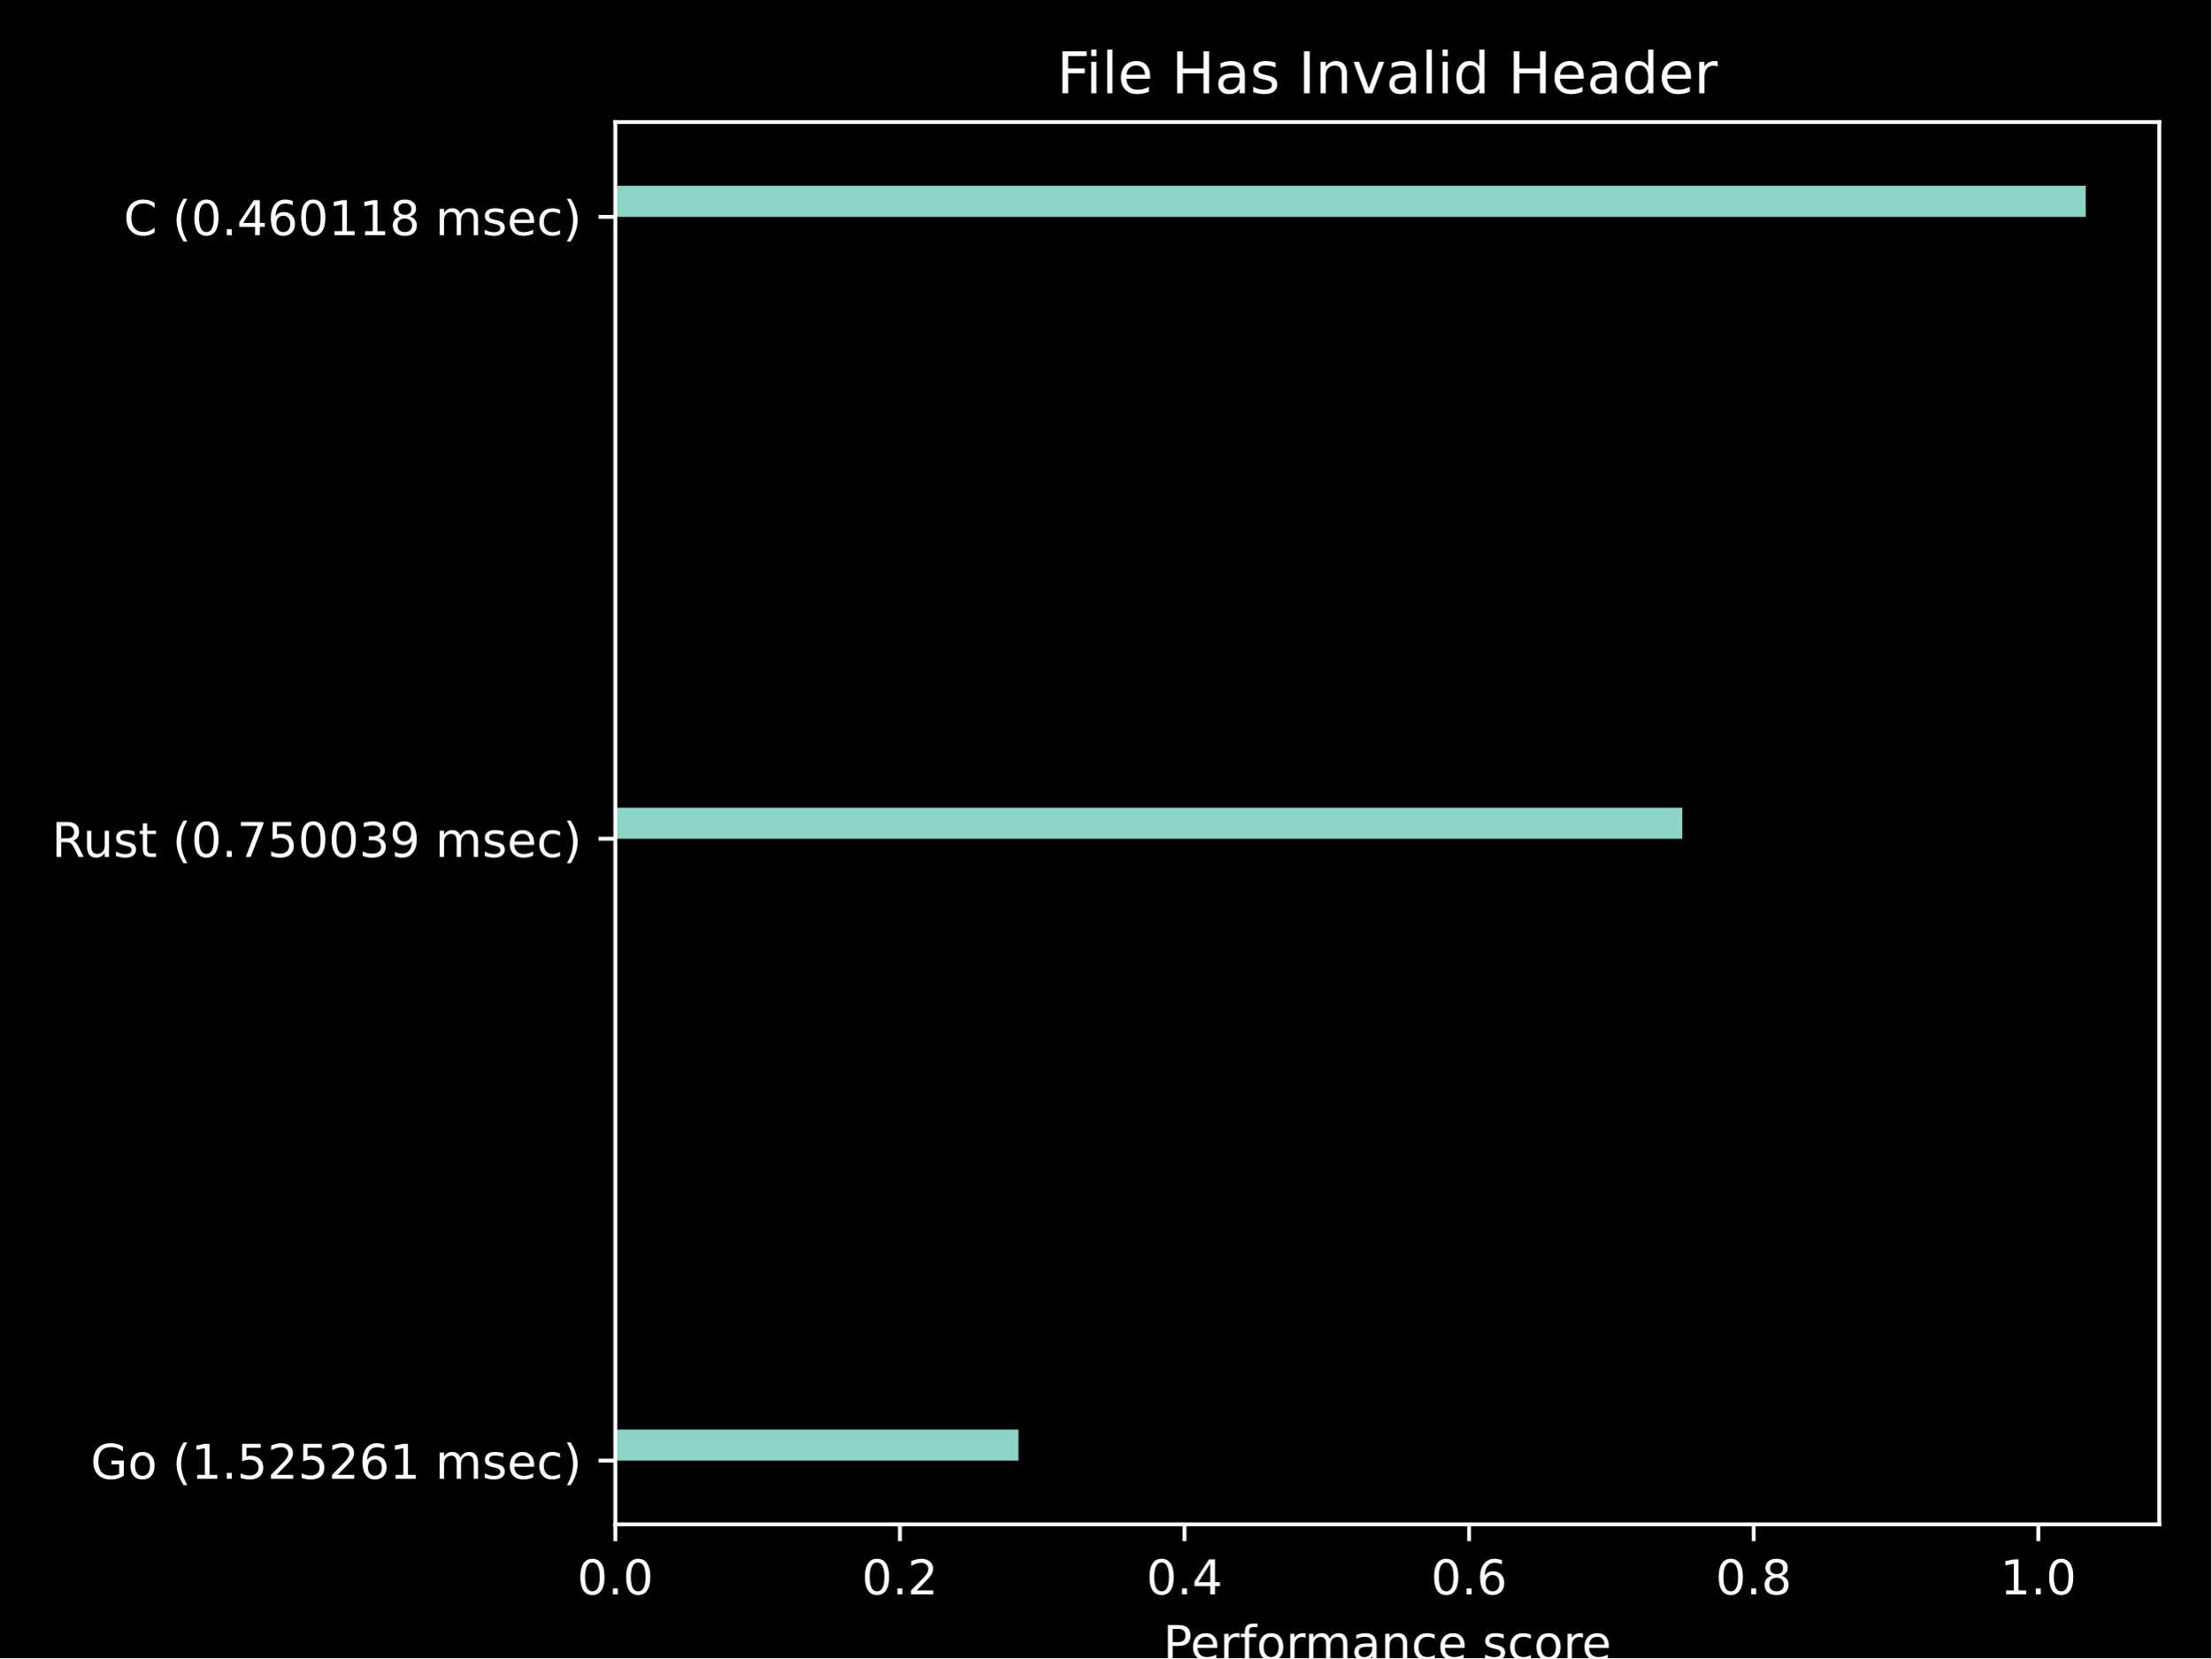
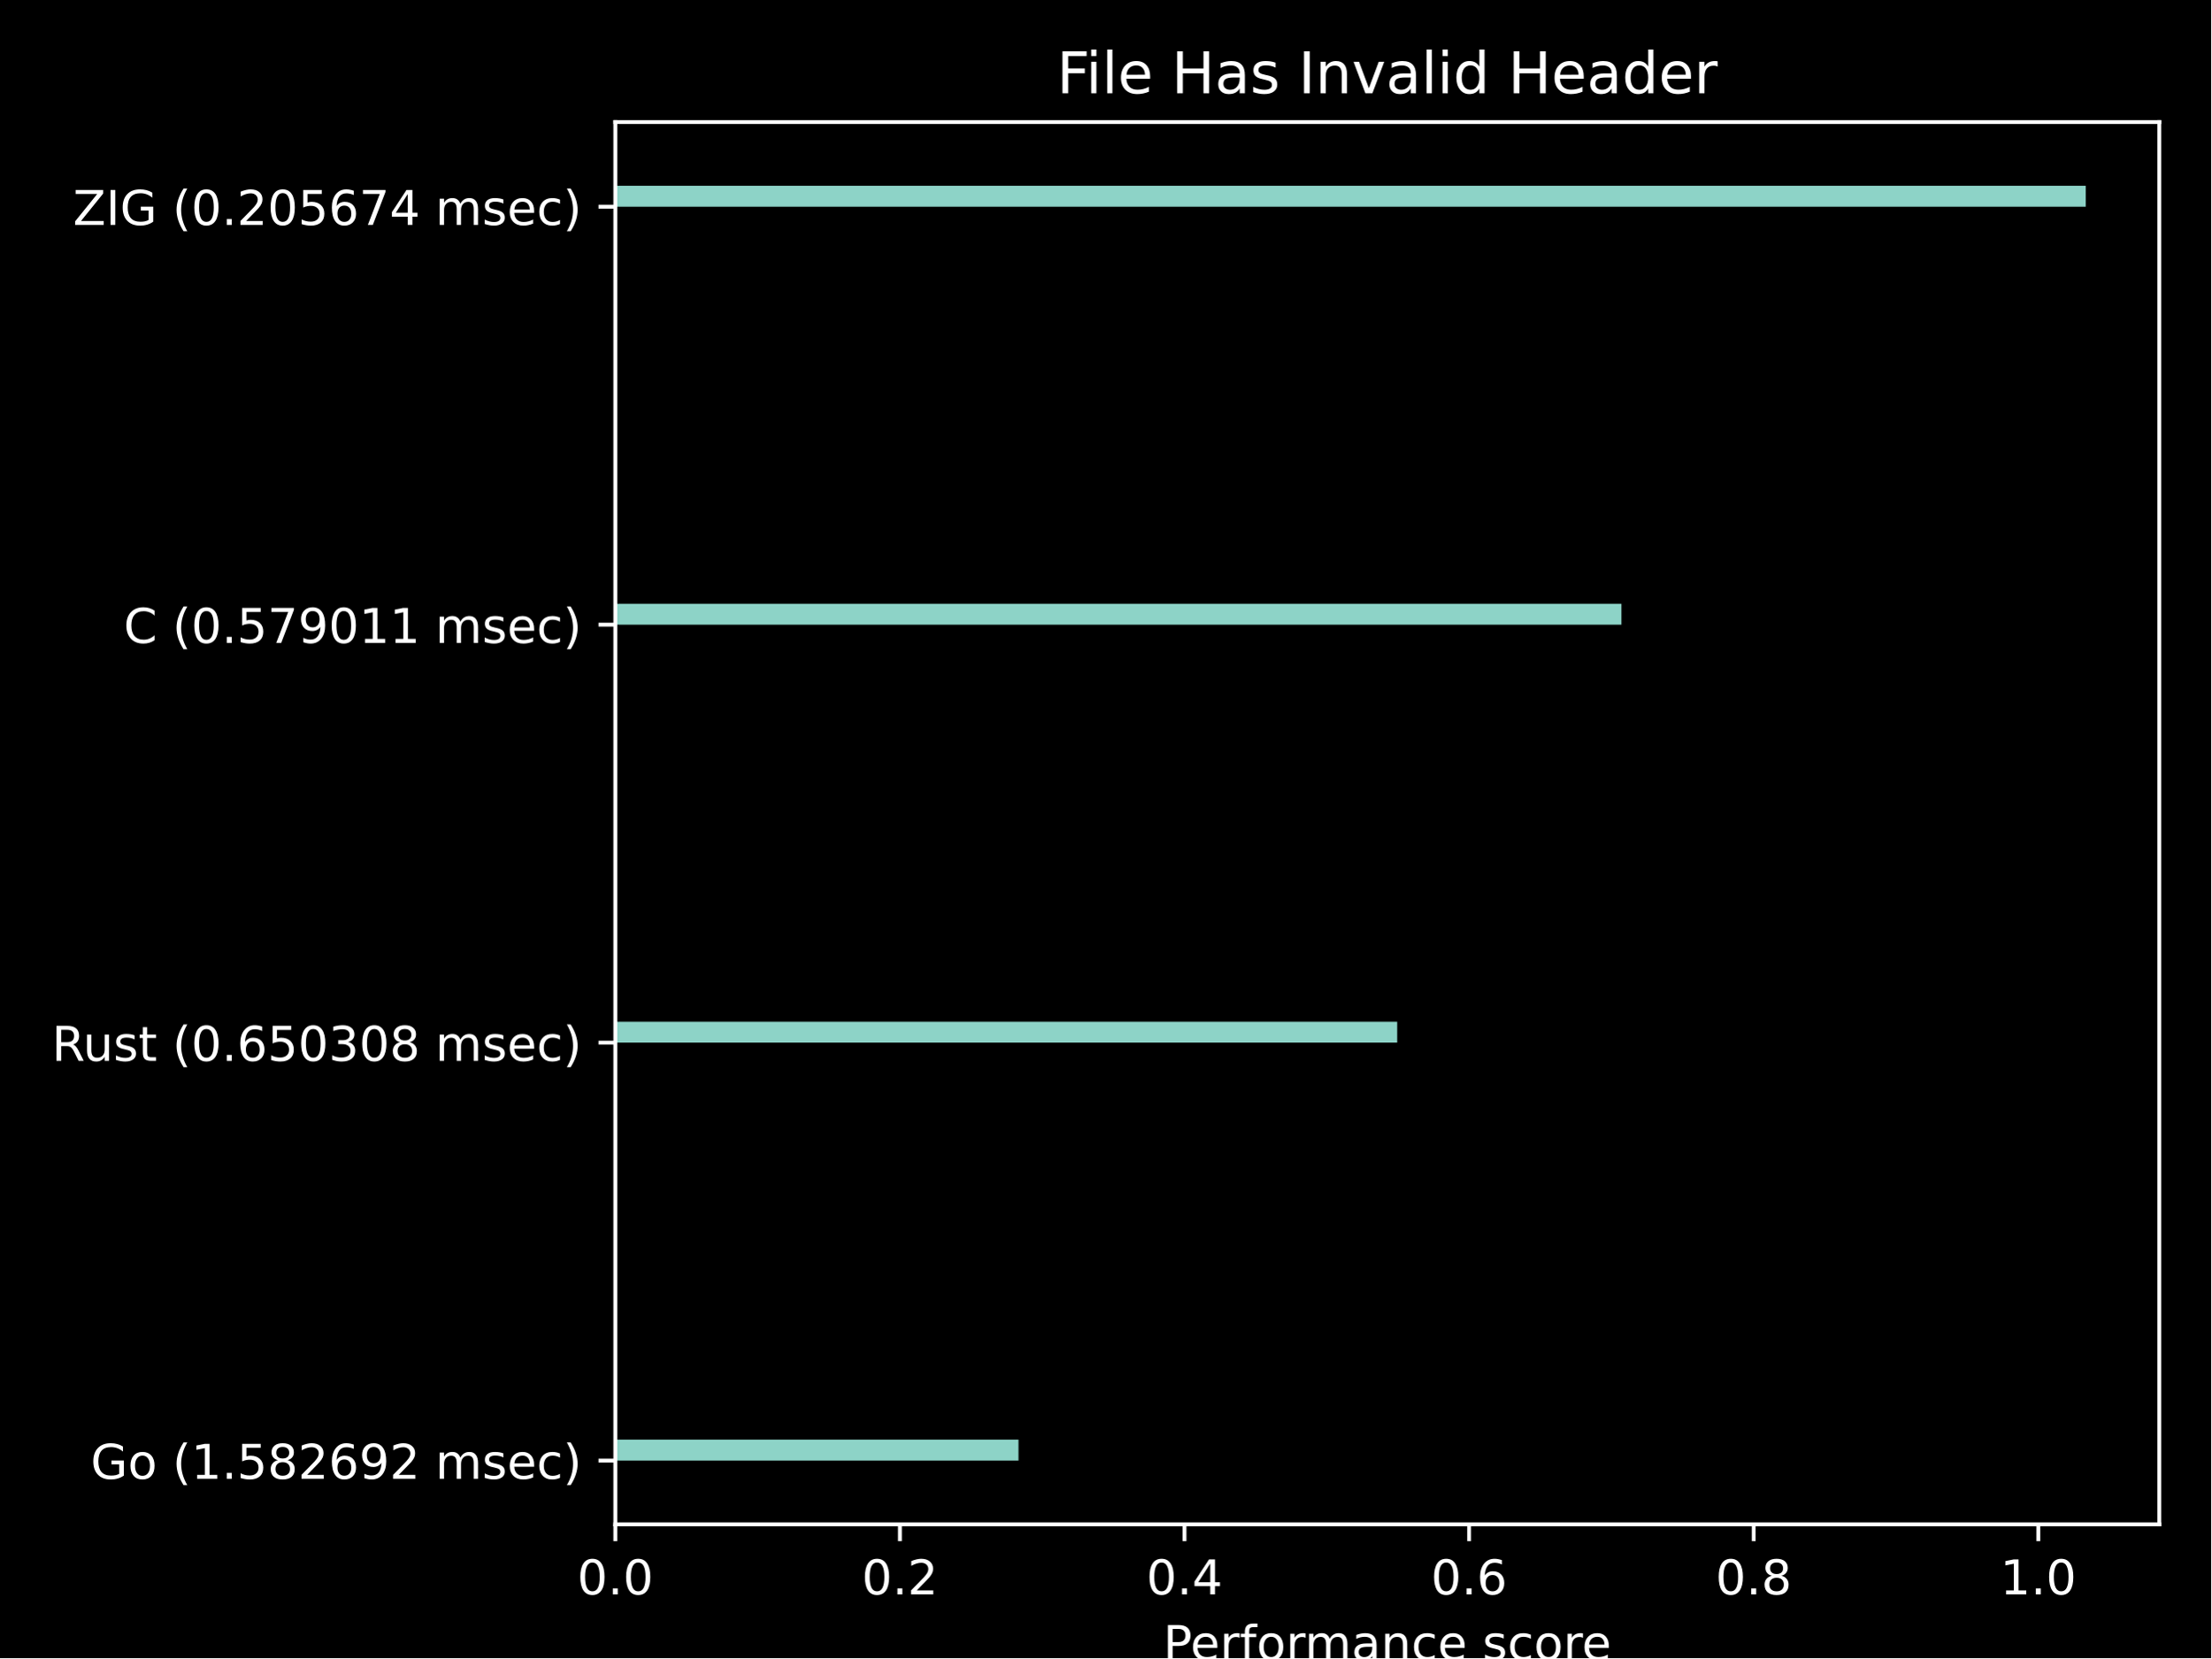
<svg xmlns="http://www.w3.org/2000/svg" xmlns:xlink="http://www.w3.org/1999/xlink" width="460.8pt" height="345.6pt" viewBox="0 0 460.8 345.6" version="1.1">
  <defs>
    <style type="text/css">*{stroke-linejoin: round; stroke-linecap: butt}</style>
  </defs>
  <g id="figure_1">
    <g id="patch_1">
      <path d="M 0 345.6  L 460.8 345.6  L 460.8 0  L 0 0  z " />
    </g>
    <g id="axes_1">
      <g id="patch_2">
        <path d="M 128.23 317.72  L 450 317.72  L 450 25.44  L 128.23 25.44  z " />
      </g>
      <g id="patch_3">
-         <path d="M 128.23 38.725  L 434.678 38.725  L 434.678 45.206  L 128.23 45.206  z " clip-path="url(#p8c559518d8)" style="fill: #8dd3c7" />
+         <path d="M 128.23 38.725  L 434.678 38.725  L 434.678 43.081  L 128.23 43.081  z " clip-path="url(#p0d541df7f3)" style="fill: #8dd3c7" />
      </g>
      <g id="patch_4">
-         <path d="M 128.23 168.34  L 350.59 168.34  L 350.59 174.82  L 128.23 174.82  z " clip-path="url(#p8c559518d8)" style="fill: #8dd3c7" />
+         <path d="M 128.23 125.843  L 337.913 125.843  L 337.913 130.199  L 128.23 130.199  z " clip-path="url(#p0d541df7f3)" style="fill: #8dd3c7" />
      </g>
      <g id="patch_5">
-         <path d="M 128.23 297.954  L 212.256 297.954  L 212.256 304.435  L 128.23 304.435  z " clip-path="url(#p8c559518d8)" style="fill: #8dd3c7" />
+         <path d="M 128.23 212.961  L 291.176 212.961  L 291.176 217.317  L 128.23 217.317  z " clip-path="url(#p0d541df7f3)" style="fill: #8dd3c7" />
+       </g>
+       <g id="patch_6">
+         <path d="M 128.23 300.079  L 212.256 300.079  L 212.256 304.435  L 128.23 304.435  z " clip-path="url(#p0d541df7f3)" style="fill: #8dd3c7" />
      </g>
      <g id="matplotlib.axis_1">
        <g id="xtick_1">
          <g id="line2d_1">
            <defs>
-               <path id="m45a788b7d4" d="M 0 0  L 0 3.5  " style="stroke: #ffffff; stroke-width: 0.8" />
+               <path id="m0ab9211d7a" d="M 0 0  L 0 3.5  " style="stroke: #ffffff; stroke-width: 0.8" />
            </defs>
            <g>
-               <use xlink:href="#m45a788b7d4" x="128.23" y="317.72" style="fill: #ffffff; stroke: #ffffff; stroke-width: 0.8" />
+               <use xlink:href="#m0ab9211d7a" x="128.23" y="317.72" style="fill: #ffffff; stroke: #ffffff; stroke-width: 0.8" />
            </g>
          </g>
          <g id="text_1">
            <g style="fill: #ffffff" transform="translate(120.2784 332.3184) scale(0.1 -0.1)">
              <defs>
                <path id="DejaVuSans-30" d="M 2034 4250  Q 1547 4250 1301 3770  Q 1056 3291 1056 2328  Q 1056 1369 1301 889  Q 1547 409 2034 409  Q 2525 409 2770 889  Q 3016 1369 3016 2328  Q 3016 3291 2770 3770  Q 2525 4250 2034 4250  z M 2034 4750  Q 2819 4750 3233 4129  Q 3647 3509 3647 2328  Q 3647 1150 3233 529  Q 2819 -91 2034 -91  Q 1250 -91 836 529  Q 422 1150 422 2328  Q 422 3509 836 4129  Q 1250 4750 2034 4750  z " transform="scale(0.015625)" />
                <path id="DejaVuSans-2e" d="M 684 794  L 1344 794  L 1344 0  L 684 0  L 684 794  z " transform="scale(0.015625)" />
              </defs>
              <use xlink:href="#DejaVuSans-30" />
              <use xlink:href="#DejaVuSans-2e" x="63.623" />
              <use xlink:href="#DejaVuSans-30" x="95.41" />
            </g>
          </g>
        </g>
        <g id="xtick_2">
          <g id="line2d_2">
            <g>
-               <use xlink:href="#m45a788b7d4" x="187.542" y="317.72" style="fill: #ffffff; stroke: #ffffff; stroke-width: 0.8" />
+               <use xlink:href="#m0ab9211d7a" x="187.542" y="317.72" style="fill: #ffffff; stroke: #ffffff; stroke-width: 0.8" />
            </g>
          </g>
          <g id="text_2">
            <g style="fill: #ffffff" transform="translate(179.5909 332.3184) scale(0.1 -0.1)">
              <defs>
                <path id="DejaVuSans-32" d="M 1228 531  L 3431 531  L 3431 0  L 469 0  L 469 531  Q 828 903 1448 1529  Q 2069 2156 2228 2338  Q 2531 2678 2651 2914  Q 2772 3150 2772 3378  Q 2772 3750 2511 3984  Q 2250 4219 1831 4219  Q 1534 4219 1204 4116  Q 875 4013 500 3803  L 500 4441  Q 881 4594 1212 4672  Q 1544 4750 1819 4750  Q 2544 4750 2975 4387  Q 3406 4025 3406 3419  Q 3406 3131 3298 2873  Q 3191 2616 2906 2266  Q 2828 2175 2409 1742  Q 1991 1309 1228 531  z " transform="scale(0.015625)" />
              </defs>
              <use xlink:href="#DejaVuSans-30" />
              <use xlink:href="#DejaVuSans-2e" x="63.623" />
              <use xlink:href="#DejaVuSans-32" x="95.41" />
            </g>
          </g>
        </g>
        <g id="xtick_3">
          <g id="line2d_3">
            <g>
-               <use xlink:href="#m45a788b7d4" x="246.855" y="317.72" style="fill: #ffffff; stroke: #ffffff; stroke-width: 0.8" />
+               <use xlink:href="#m0ab9211d7a" x="246.855" y="317.72" style="fill: #ffffff; stroke: #ffffff; stroke-width: 0.8" />
            </g>
          </g>
          <g id="text_3">
            <g style="fill: #ffffff" transform="translate(238.9033 332.3184) scale(0.1 -0.1)">
              <defs>
                <path id="DejaVuSans-34" d="M 2419 4116  L 825 1625  L 2419 1625  L 2419 4116  z M 2253 4666  L 3047 4666  L 3047 1625  L 3713 1625  L 3713 1100  L 3047 1100  L 3047 0  L 2419 0  L 2419 1100  L 313 1100  L 313 1709  L 2253 4666  z " transform="scale(0.015625)" />
              </defs>
              <use xlink:href="#DejaVuSans-30" />
              <use xlink:href="#DejaVuSans-2e" x="63.623" />
              <use xlink:href="#DejaVuSans-34" x="95.41" />
            </g>
          </g>
        </g>
        <g id="xtick_4">
          <g id="line2d_4">
            <g>
-               <use xlink:href="#m45a788b7d4" x="306.167" y="317.72" style="fill: #ffffff; stroke: #ffffff; stroke-width: 0.8" />
+               <use xlink:href="#m0ab9211d7a" x="306.167" y="317.72" style="fill: #ffffff; stroke: #ffffff; stroke-width: 0.8" />
            </g>
          </g>
          <g id="text_4">
            <g style="fill: #ffffff" transform="translate(298.2158 332.3184) scale(0.1 -0.1)">
              <defs>
                <path id="DejaVuSans-36" d="M 2113 2584  Q 1688 2584 1439 2293  Q 1191 2003 1191 1497  Q 1191 994 1439 701  Q 1688 409 2113 409  Q 2538 409 2786 701  Q 3034 994 3034 1497  Q 3034 2003 2786 2293  Q 2538 2584 2113 2584  z M 3366 4563  L 3366 3988  Q 3128 4100 2886 4159  Q 2644 4219 2406 4219  Q 1781 4219 1451 3797  Q 1122 3375 1075 2522  Q 1259 2794 1537 2939  Q 1816 3084 2150 3084  Q 2853 3084 3261 2657  Q 3669 2231 3669 1497  Q 3669 778 3244 343  Q 2819 -91 2113 -91  Q 1303 -91 875 529  Q 447 1150 447 2328  Q 447 3434 972 4092  Q 1497 4750 2381 4750  Q 2619 4750 2861 4703  Q 3103 4656 3366 4563  z " transform="scale(0.015625)" />
              </defs>
              <use xlink:href="#DejaVuSans-30" />
              <use xlink:href="#DejaVuSans-2e" x="63.623" />
              <use xlink:href="#DejaVuSans-36" x="95.41" />
            </g>
          </g>
        </g>
        <g id="xtick_5">
          <g id="line2d_5">
            <g>
-               <use xlink:href="#m45a788b7d4" x="365.48" y="317.72" style="fill: #ffffff; stroke: #ffffff; stroke-width: 0.8" />
+               <use xlink:href="#m0ab9211d7a" x="365.48" y="317.72" style="fill: #ffffff; stroke: #ffffff; stroke-width: 0.8" />
            </g>
          </g>
          <g id="text_5">
            <g style="fill: #ffffff" transform="translate(357.5282 332.3184) scale(0.1 -0.1)">
              <defs>
                <path id="DejaVuSans-38" d="M 2034 2216  Q 1584 2216 1326 1975  Q 1069 1734 1069 1313  Q 1069 891 1326 650  Q 1584 409 2034 409  Q 2484 409 2743 651  Q 3003 894 3003 1313  Q 3003 1734 2745 1975  Q 2488 2216 2034 2216  z M 1403 2484  Q 997 2584 770 2862  Q 544 3141 544 3541  Q 544 4100 942 4425  Q 1341 4750 2034 4750  Q 2731 4750 3128 4425  Q 3525 4100 3525 3541  Q 3525 3141 3298 2862  Q 3072 2584 2669 2484  Q 3125 2378 3379 2068  Q 3634 1759 3634 1313  Q 3634 634 3220 271  Q 2806 -91 2034 -91  Q 1263 -91 848 271  Q 434 634 434 1313  Q 434 1759 690 2068  Q 947 2378 1403 2484  z M 1172 3481  Q 1172 3119 1398 2916  Q 1625 2713 2034 2713  Q 2441 2713 2670 2916  Q 2900 3119 2900 3481  Q 2900 3844 2670 4047  Q 2441 4250 2034 4250  Q 1625 4250 1398 4047  Q 1172 3844 1172 3481  z " transform="scale(0.015625)" />
              </defs>
              <use xlink:href="#DejaVuSans-30" />
              <use xlink:href="#DejaVuSans-2e" x="63.623" />
              <use xlink:href="#DejaVuSans-38" x="95.41" />
            </g>
          </g>
        </g>
        <g id="xtick_6">
          <g id="line2d_6">
            <g>
-               <use xlink:href="#m45a788b7d4" x="424.792" y="317.72" style="fill: #ffffff; stroke: #ffffff; stroke-width: 0.8" />
+               <use xlink:href="#m0ab9211d7a" x="424.792" y="317.72" style="fill: #ffffff; stroke: #ffffff; stroke-width: 0.8" />
            </g>
          </g>
          <g id="text_6">
            <g style="fill: #ffffff" transform="translate(416.8406 332.3184) scale(0.1 -0.1)">
              <defs>
                <path id="DejaVuSans-31" d="M 794 531  L 1825 531  L 1825 4091  L 703 3866  L 703 4441  L 1819 4666  L 2450 4666  L 2450 531  L 3481 531  L 3481 0  L 794 0  L 794 531  z " transform="scale(0.015625)" />
              </defs>
              <use xlink:href="#DejaVuSans-31" />
              <use xlink:href="#DejaVuSans-2e" x="63.623" />
              <use xlink:href="#DejaVuSans-30" x="95.41" />
            </g>
          </g>
        </g>
        <g id="text_7">
          <g style="fill: #ffffff" transform="translate(242.4111 345.9966) scale(0.1 -0.1)">
            <defs>
              <path id="DejaVuSans-50" d="M 1259 4147  L 1259 2394  L 2053 2394  Q 2494 2394 2734 2622  Q 2975 2850 2975 3272  Q 2975 3691 2734 3919  Q 2494 4147 2053 4147  L 1259 4147  z M 628 4666  L 2053 4666  Q 2838 4666 3239 4311  Q 3641 3956 3641 3272  Q 3641 2581 3239 2228  Q 2838 1875 2053 1875  L 1259 1875  L 1259 0  L 628 0  L 628 4666  z " transform="scale(0.015625)" />
              <path id="DejaVuSans-65" d="M 3597 1894  L 3597 1613  L 953 1613  Q 991 1019 1311 708  Q 1631 397 2203 397  Q 2534 397 2845 478  Q 3156 559 3463 722  L 3463 178  Q 3153 47 2828 -22  Q 2503 -91 2169 -91  Q 1331 -91 842 396  Q 353 884 353 1716  Q 353 2575 817 3079  Q 1281 3584 2069 3584  Q 2775 3584 3186 3129  Q 3597 2675 3597 1894  z M 3022 2063  Q 3016 2534 2758 2815  Q 2500 3097 2075 3097  Q 1594 3097 1305 2825  Q 1016 2553 972 2059  L 3022 2063  z " transform="scale(0.015625)" />
              <path id="DejaVuSans-72" d="M 2631 2963  Q 2534 3019 2420 3045  Q 2306 3072 2169 3072  Q 1681 3072 1420 2755  Q 1159 2438 1159 1844  L 1159 0  L 581 0  L 581 3500  L 1159 3500  L 1159 2956  Q 1341 3275 1631 3429  Q 1922 3584 2338 3584  Q 2397 3584 2469 3576  Q 2541 3569 2628 3553  L 2631 2963  z " transform="scale(0.015625)" />
              <path id="DejaVuSans-66" d="M 2375 4863  L 2375 4384  L 1825 4384  Q 1516 4384 1395 4259  Q 1275 4134 1275 3809  L 1275 3500  L 2222 3500  L 2222 3053  L 1275 3053  L 1275 0  L 697 0  L 697 3053  L 147 3053  L 147 3500  L 697 3500  L 697 3744  Q 697 4328 969 4595  Q 1241 4863 1831 4863  L 2375 4863  z " transform="scale(0.015625)" />
              <path id="DejaVuSans-6f" d="M 1959 3097  Q 1497 3097 1228 2736  Q 959 2375 959 1747  Q 959 1119 1226 758  Q 1494 397 1959 397  Q 2419 397 2687 759  Q 2956 1122 2956 1747  Q 2956 2369 2687 2733  Q 2419 3097 1959 3097  z M 1959 3584  Q 2709 3584 3137 3096  Q 3566 2609 3566 1747  Q 3566 888 3137 398  Q 2709 -91 1959 -91  Q 1206 -91 779 398  Q 353 888 353 1747  Q 353 2609 779 3096  Q 1206 3584 1959 3584  z " transform="scale(0.015625)" />
              <path id="DejaVuSans-6d" d="M 3328 2828  Q 3544 3216 3844 3400  Q 4144 3584 4550 3584  Q 5097 3584 5394 3201  Q 5691 2819 5691 2113  L 5691 0  L 5113 0  L 5113 2094  Q 5113 2597 4934 2840  Q 4756 3084 4391 3084  Q 3944 3084 3684 2787  Q 3425 2491 3425 1978  L 3425 0  L 2847 0  L 2847 2094  Q 2847 2600 2669 2842  Q 2491 3084 2119 3084  Q 1678 3084 1418 2786  Q 1159 2488 1159 1978  L 1159 0  L 581 0  L 581 3500  L 1159 3500  L 1159 2956  Q 1356 3278 1631 3431  Q 1906 3584 2284 3584  Q 2666 3584 2933 3390  Q 3200 3197 3328 2828  z " transform="scale(0.015625)" />
              <path id="DejaVuSans-61" d="M 2194 1759  Q 1497 1759 1228 1600  Q 959 1441 959 1056  Q 959 750 1161 570  Q 1363 391 1709 391  Q 2188 391 2477 730  Q 2766 1069 2766 1631  L 2766 1759  L 2194 1759  z M 3341 1997  L 3341 0  L 2766 0  L 2766 531  Q 2569 213 2275 61  Q 1981 -91 1556 -91  Q 1019 -91 701 211  Q 384 513 384 1019  Q 384 1609 779 1909  Q 1175 2209 1959 2209  L 2766 2209  L 2766 2266  Q 2766 2663 2505 2880  Q 2244 3097 1772 3097  Q 1472 3097 1187 3025  Q 903 2953 641 2809  L 641 3341  Q 956 3463 1253 3523  Q 1550 3584 1831 3584  Q 2591 3584 2966 3190  Q 3341 2797 3341 1997  z " transform="scale(0.015625)" />
              <path id="DejaVuSans-6e" d="M 3513 2113  L 3513 0  L 2938 0  L 2938 2094  Q 2938 2591 2744 2837  Q 2550 3084 2163 3084  Q 1697 3084 1428 2787  Q 1159 2491 1159 1978  L 1159 0  L 581 0  L 581 3500  L 1159 3500  L 1159 2956  Q 1366 3272 1645 3428  Q 1925 3584 2291 3584  Q 2894 3584 3203 3211  Q 3513 2838 3513 2113  z " transform="scale(0.015625)" />
              <path id="DejaVuSans-63" d="M 3122 3366  L 3122 2828  Q 2878 2963 2633 3030  Q 2388 3097 2138 3097  Q 1578 3097 1268 2742  Q 959 2388 959 1747  Q 959 1106 1268 751  Q 1578 397 2138 397  Q 2388 397 2633 464  Q 2878 531 3122 666  L 3122 134  Q 2881 22 2623 -34  Q 2366 -91 2075 -91  Q 1284 -91 818 406  Q 353 903 353 1747  Q 353 2603 823 3093  Q 1294 3584 2113 3584  Q 2378 3584 2631 3529  Q 2884 3475 3122 3366  z " transform="scale(0.015625)" />
              <path id="DejaVuSans-20" transform="scale(0.015625)" />
              <path id="DejaVuSans-73" d="M 2834 3397  L 2834 2853  Q 2591 2978 2328 3040  Q 2066 3103 1784 3103  Q 1356 3103 1142 2972  Q 928 2841 928 2578  Q 928 2378 1081 2264  Q 1234 2150 1697 2047  L 1894 2003  Q 2506 1872 2764 1633  Q 3022 1394 3022 966  Q 3022 478 2636 193  Q 2250 -91 1575 -91  Q 1294 -91 989 -36  Q 684 19 347 128  L 347 722  Q 666 556 975 473  Q 1284 391 1588 391  Q 1994 391 2212 530  Q 2431 669 2431 922  Q 2431 1156 2273 1281  Q 2116 1406 1581 1522  L 1381 1569  Q 847 1681 609 1914  Q 372 2147 372 2553  Q 372 3047 722 3315  Q 1072 3584 1716 3584  Q 2034 3584 2315 3537  Q 2597 3491 2834 3397  z " transform="scale(0.015625)" />
            </defs>
            <use xlink:href="#DejaVuSans-50" />
            <use xlink:href="#DejaVuSans-65" x="56.678" />
            <use xlink:href="#DejaVuSans-72" x="118.201" />
            <use xlink:href="#DejaVuSans-66" x="159.314" />
            <use xlink:href="#DejaVuSans-6f" x="194.52" />
            <use xlink:href="#DejaVuSans-72" x="255.701" />
            <use xlink:href="#DejaVuSans-6d" x="295.064" />
            <use xlink:href="#DejaVuSans-61" x="392.477" />
            <use xlink:href="#DejaVuSans-6e" x="453.756" />
            <use xlink:href="#DejaVuSans-63" x="517.135" />
            <use xlink:href="#DejaVuSans-65" x="572.115" />
            <use xlink:href="#DejaVuSans-20" x="633.639" />
            <use xlink:href="#DejaVuSans-73" x="665.426" />
            <use xlink:href="#DejaVuSans-63" x="717.525" />
            <use xlink:href="#DejaVuSans-6f" x="772.506" />
            <use xlink:href="#DejaVuSans-72" x="833.688" />
            <use xlink:href="#DejaVuSans-65" x="872.551" />
          </g>
        </g>
      </g>
      <g id="matplotlib.axis_2">
        <g id="ytick_1">
          <g id="line2d_7">
            <defs>
-               <path id="m410c9bfea1" d="M 0 0  L -3.5 0  " style="stroke: #ffffff; stroke-width: 0.8" />
+               <path id="m3f7b77c3bc" d="M 0 0  L -3.5 0  " style="stroke: #ffffff; stroke-width: 0.8" />
            </defs>
            <g>
-               <use xlink:href="#m410c9bfea1" x="128.23" y="45.206" style="fill: #ffffff; stroke: #ffffff; stroke-width: 0.8" />
+               <use xlink:href="#m3f7b77c3bc" x="128.23" y="43.081" style="fill: #ffffff; stroke: #ffffff; stroke-width: 0.8" />
            </g>
          </g>
          <g id="text_8">
-             <g style="fill: #ffffff" transform="translate(25.77062 49.00538) scale(0.1 -0.1)">
+             <g style="fill: #ffffff" transform="translate(15.205 46.88056) scale(0.1 -0.1)">
+               <defs>
+                 <path id="DejaVuSans-5a" d="M 359 4666  L 4025 4666  L 4025 4184  L 1075 531  L 4097 531  L 4097 0  L 288 0  L 288 481  L 3238 4134  L 359 4134  L 359 4666  z " transform="scale(0.015625)" />
+                 <path id="DejaVuSans-49" d="M 628 4666  L 1259 4666  L 1259 0  L 628 0  L 628 4666  z " transform="scale(0.015625)" />
+                 <path id="DejaVuSans-47" d="M 3809 666  L 3809 1919  L 2778 1919  L 2778 2438  L 4434 2438  L 4434 434  Q 4069 175 3628 42  Q 3188 -91 2688 -91  Q 1594 -91 976 548  Q 359 1188 359 2328  Q 359 3472 976 4111  Q 1594 4750 2688 4750  Q 3144 4750 3555 4637  Q 3966 4525 4313 4306  L 4313 3634  Q 3963 3931 3569 4081  Q 3175 4231 2741 4231  Q 1884 4231 1454 3753  Q 1025 3275 1025 2328  Q 1025 1384 1454 906  Q 1884 428 2741 428  Q 3075 428 3337 486  Q 3600 544 3809 666  z " transform="scale(0.015625)" />
+                 <path id="DejaVuSans-28" d="M 1984 4856  Q 1566 4138 1362 3434  Q 1159 2731 1159 2009  Q 1159 1288 1364 580  Q 1569 -128 1984 -844  L 1484 -844  Q 1016 -109 783 600  Q 550 1309 550 2009  Q 550 2706 781 3412  Q 1013 4119 1484 4856  L 1984 4856  z " transform="scale(0.015625)" />
+                 <path id="DejaVuSans-35" d="M 691 4666  L 3169 4666  L 3169 4134  L 1269 4134  L 1269 2991  Q 1406 3038 1543 3061  Q 1681 3084 1819 3084  Q 2600 3084 3056 2656  Q 3513 2228 3513 1497  Q 3513 744 3044 326  Q 2575 -91 1722 -91  Q 1428 -91 1123 -41  Q 819 9 494 109  L 494 744  Q 775 591 1075 516  Q 1375 441 1709 441  Q 2250 441 2565 725  Q 2881 1009 2881 1497  Q 2881 1984 2565 2268  Q 2250 2553 1709 2553  Q 1456 2553 1204 2497  Q 953 2441 691 2322  L 691 4666  z " transform="scale(0.015625)" />
+                 <path id="DejaVuSans-37" d="M 525 4666  L 3525 4666  L 3525 4397  L 1831 0  L 1172 0  L 2766 4134  L 525 4134  L 525 4666  z " transform="scale(0.015625)" />
+                 <path id="DejaVuSans-29" d="M 513 4856  L 1013 4856  Q 1481 4119 1714 3412  Q 1947 2706 1947 2009  Q 1947 1309 1714 600  Q 1481 -109 1013 -844  L 513 -844  Q 928 -128 1133 580  Q 1338 1288 1338 2009  Q 1338 2731 1133 3434  Q 928 4138 513 4856  z " transform="scale(0.015625)" />
+               </defs>
+               <use xlink:href="#DejaVuSans-5a" />
+               <use xlink:href="#DejaVuSans-49" x="68.506" />
+               <use xlink:href="#DejaVuSans-47" x="97.998" />
+               <use xlink:href="#DejaVuSans-20" x="175.488" />
+               <use xlink:href="#DejaVuSans-28" x="207.275" />
+               <use xlink:href="#DejaVuSans-30" x="246.289" />
+               <use xlink:href="#DejaVuSans-2e" x="309.912" />
+               <use xlink:href="#DejaVuSans-32" x="341.699" />
+               <use xlink:href="#DejaVuSans-30" x="405.322" />
+               <use xlink:href="#DejaVuSans-35" x="468.945" />
+               <use xlink:href="#DejaVuSans-36" x="532.568" />
+               <use xlink:href="#DejaVuSans-37" x="596.191" />
+               <use xlink:href="#DejaVuSans-34" x="659.814" />
+               <use xlink:href="#DejaVuSans-20" x="723.438" />
+               <use xlink:href="#DejaVuSans-6d" x="755.225" />
+               <use xlink:href="#DejaVuSans-73" x="852.637" />
+               <use xlink:href="#DejaVuSans-65" x="904.736" />
+               <use xlink:href="#DejaVuSans-63" x="966.26" />
+               <use xlink:href="#DejaVuSans-29" x="1021.24" />
+             </g>
+           </g>
+         </g>
+         <g id="ytick_2">
+           <g id="line2d_8">
+             <g>
+               <use xlink:href="#m3f7b77c3bc" x="128.23" y="130.199" style="fill: #ffffff; stroke: #ffffff; stroke-width: 0.8" />
+             </g>
+           </g>
+           <g id="text_9">
+             <g style="fill: #ffffff" transform="translate(25.77062 133.9983) scale(0.1 -0.1)">
              <defs>
                <path id="DejaVuSans-43" d="M 4122 4306  L 4122 3641  Q 3803 3938 3442 4084  Q 3081 4231 2675 4231  Q 1875 4231 1450 3742  Q 1025 3253 1025 2328  Q 1025 1406 1450 917  Q 1875 428 2675 428  Q 3081 428 3442 575  Q 3803 722 4122 1019  L 4122 359  Q 3791 134 3420 21  Q 3050 -91 2638 -91  Q 1578 -91 968 557  Q 359 1206 359 2328  Q 359 3453 968 4101  Q 1578 4750 2638 4750  Q 3056 4750 3426 4639  Q 3797 4528 4122 4306  z " transform="scale(0.015625)" />
-                 <path id="DejaVuSans-28" d="M 1984 4856  Q 1566 4138 1362 3434  Q 1159 2731 1159 2009  Q 1159 1288 1364 580  Q 1569 -128 1984 -844  L 1484 -844  Q 1016 -109 783 600  Q 550 1309 550 2009  Q 550 2706 781 3412  Q 1013 4119 1484 4856  L 1984 4856  z " transform="scale(0.015625)" />
-                 <path id="DejaVuSans-29" d="M 513 4856  L 1013 4856  Q 1481 4119 1714 3412  Q 1947 2706 1947 2009  Q 1947 1309 1714 600  Q 1481 -109 1013 -844  L 513 -844  Q 928 -128 1133 580  Q 1338 1288 1338 2009  Q 1338 2731 1133 3434  Q 928 4138 513 4856  z " transform="scale(0.015625)" />
+                 <path id="DejaVuSans-39" d="M 703 97  L 703 672  Q 941 559 1184 500  Q 1428 441 1663 441  Q 2288 441 2617 861  Q 2947 1281 2994 2138  Q 2813 1869 2534 1725  Q 2256 1581 1919 1581  Q 1219 1581 811 2004  Q 403 2428 403 3163  Q 403 3881 828 4315  Q 1253 4750 1959 4750  Q 2769 4750 3195 4129  Q 3622 3509 3622 2328  Q 3622 1225 3098 567  Q 2575 -91 1691 -91  Q 1453 -91 1209 -44  Q 966 3 703 97  z M 1959 2075  Q 2384 2075 2632 2365  Q 2881 2656 2881 3163  Q 2881 3666 2632 3958  Q 2384 4250 1959 4250  Q 1534 4250 1286 3958  Q 1038 3666 1038 3163  Q 1038 2656 1286 2365  Q 1534 2075 1959 2075  z " transform="scale(0.015625)" />
              </defs>
              <use xlink:href="#DejaVuSans-43" />
              <use xlink:href="#DejaVuSans-20" x="69.824" />
              <use xlink:href="#DejaVuSans-28" x="101.611" />
              <use xlink:href="#DejaVuSans-30" x="140.625" />
              <use xlink:href="#DejaVuSans-2e" x="204.248" />
-               <use xlink:href="#DejaVuSans-34" x="236.035" />
-               <use xlink:href="#DejaVuSans-36" x="299.658" />
-               <use xlink:href="#DejaVuSans-30" x="363.281" />
-               <use xlink:href="#DejaVuSans-31" x="426.904" />
+               <use xlink:href="#DejaVuSans-35" x="236.035" />
+               <use xlink:href="#DejaVuSans-37" x="299.658" />
+               <use xlink:href="#DejaVuSans-39" x="363.281" />
+               <use xlink:href="#DejaVuSans-30" x="426.904" />
              <use xlink:href="#DejaVuSans-31" x="490.527" />
-               <use xlink:href="#DejaVuSans-38" x="554.15" />
+               <use xlink:href="#DejaVuSans-31" x="554.15" />
              <use xlink:href="#DejaVuSans-20" x="617.773" />
              <use xlink:href="#DejaVuSans-6d" x="649.561" />
              <use xlink:href="#DejaVuSans-73" x="746.973" />
              <use xlink:href="#DejaVuSans-65" x="799.072" />
              <use xlink:href="#DejaVuSans-63" x="860.596" />
              <use xlink:href="#DejaVuSans-29" x="915.576" />
            </g>
          </g>
        </g>
-         <g id="ytick_2">
-           <g id="line2d_8">
-             <g>
-               <use xlink:href="#m410c9bfea1" x="128.23" y="174.82" style="fill: #ffffff; stroke: #ffffff; stroke-width: 0.8" />
-             </g>
-           </g>
-           <g id="text_9">
-             <g style="fill: #ffffff" transform="translate(10.78781 178.6196) scale(0.1 -0.1)">
+         <g id="ytick_3">
+           <g id="line2d_9">
+             <g>
+               <use xlink:href="#m3f7b77c3bc" x="128.23" y="217.317" style="fill: #ffffff; stroke: #ffffff; stroke-width: 0.8" />
+             </g>
+           </g>
+           <g id="text_10">
+             <g style="fill: #ffffff" transform="translate(10.78781 221.116) scale(0.1 -0.1)">
              <defs>
                <path id="DejaVuSans-52" d="M 2841 2188  Q 3044 2119 3236 1894  Q 3428 1669 3622 1275  L 4263 0  L 3584 0  L 2988 1197  Q 2756 1666 2539 1819  Q 2322 1972 1947 1972  L 1259 1972  L 1259 0  L 628 0  L 628 4666  L 2053 4666  Q 2853 4666 3247 4331  Q 3641 3997 3641 3322  Q 3641 2881 3436 2590  Q 3231 2300 2841 2188  z M 1259 4147  L 1259 2491  L 2053 2491  Q 2509 2491 2742 2702  Q 2975 2913 2975 3322  Q 2975 3731 2742 3939  Q 2509 4147 2053 4147  L 1259 4147  z " transform="scale(0.015625)" />
                <path id="DejaVuSans-75" d="M 544 1381  L 544 3500  L 1119 3500  L 1119 1403  Q 1119 906 1312 657  Q 1506 409 1894 409  Q 2359 409 2629 706  Q 2900 1003 2900 1516  L 2900 3500  L 3475 3500  L 3475 0  L 2900 0  L 2900 538  Q 2691 219 2414 64  Q 2138 -91 1772 -91  Q 1169 -91 856 284  Q 544 659 544 1381  z M 1991 3584  L 1991 3584  z " transform="scale(0.015625)" />
                <path id="DejaVuSans-74" d="M 1172 4494  L 1172 3500  L 2356 3500  L 2356 3053  L 1172 3053  L 1172 1153  Q 1172 725 1289 603  Q 1406 481 1766 481  L 2356 481  L 2356 0  L 1766 0  Q 1100 0 847 248  Q 594 497 594 1153  L 594 3053  L 172 3053  L 172 3500  L 594 3500  L 594 4494  L 1172 4494  z " transform="scale(0.015625)" />
-                 <path id="DejaVuSans-37" d="M 525 4666  L 3525 4666  L 3525 4397  L 1831 0  L 1172 0  L 2766 4134  L 525 4134  L 525 4666  z " transform="scale(0.015625)" />
-                 <path id="DejaVuSans-35" d="M 691 4666  L 3169 4666  L 3169 4134  L 1269 4134  L 1269 2991  Q 1406 3038 1543 3061  Q 1681 3084 1819 3084  Q 2600 3084 3056 2656  Q 3513 2228 3513 1497  Q 3513 744 3044 326  Q 2575 -91 1722 -91  Q 1428 -91 1123 -41  Q 819 9 494 109  L 494 744  Q 775 591 1075 516  Q 1375 441 1709 441  Q 2250 441 2565 725  Q 2881 1009 2881 1497  Q 2881 1984 2565 2268  Q 2250 2553 1709 2553  Q 1456 2553 1204 2497  Q 953 2441 691 2322  L 691 4666  z " transform="scale(0.015625)" />
                <path id="DejaVuSans-33" d="M 2597 2516  Q 3050 2419 3304 2112  Q 3559 1806 3559 1356  Q 3559 666 3084 287  Q 2609 -91 1734 -91  Q 1441 -91 1130 -33  Q 819 25 488 141  L 488 750  Q 750 597 1062 519  Q 1375 441 1716 441  Q 2309 441 2620 675  Q 2931 909 2931 1356  Q 2931 1769 2642 2001  Q 2353 2234 1838 2234  L 1294 2234  L 1294 2753  L 1863 2753  Q 2328 2753 2575 2939  Q 2822 3125 2822 3475  Q 2822 3834 2567 4026  Q 2313 4219 1838 4219  Q 1578 4219 1281 4162  Q 984 4106 628 3988  L 628 4550  Q 988 4650 1302 4700  Q 1616 4750 1894 4750  Q 2613 4750 3031 4423  Q 3450 4097 3450 3541  Q 3450 3153 3228 2886  Q 3006 2619 2597 2516  z " transform="scale(0.015625)" />
-                 <path id="DejaVuSans-39" d="M 703 97  L 703 672  Q 941 559 1184 500  Q 1428 441 1663 441  Q 2288 441 2617 861  Q 2947 1281 2994 2138  Q 2813 1869 2534 1725  Q 2256 1581 1919 1581  Q 1219 1581 811 2004  Q 403 2428 403 3163  Q 403 3881 828 4315  Q 1253 4750 1959 4750  Q 2769 4750 3195 4129  Q 3622 3509 3622 2328  Q 3622 1225 3098 567  Q 2575 -91 1691 -91  Q 1453 -91 1209 -44  Q 966 3 703 97  z M 1959 2075  Q 2384 2075 2632 2365  Q 2881 2656 2881 3163  Q 2881 3666 2632 3958  Q 2384 4250 1959 4250  Q 1534 4250 1286 3958  Q 1038 3666 1038 3163  Q 1038 2656 1286 2365  Q 1534 2075 1959 2075  z " transform="scale(0.015625)" />
              </defs>
              <use xlink:href="#DejaVuSans-52" />
              <use xlink:href="#DejaVuSans-75" x="64.982" />
              <use xlink:href="#DejaVuSans-73" x="128.361" />
              <use xlink:href="#DejaVuSans-74" x="180.461" />
              <use xlink:href="#DejaVuSans-20" x="219.67" />
              <use xlink:href="#DejaVuSans-28" x="251.457" />
              <use xlink:href="#DejaVuSans-30" x="290.471" />
              <use xlink:href="#DejaVuSans-2e" x="354.094" />
-               <use xlink:href="#DejaVuSans-37" x="385.881" />
+               <use xlink:href="#DejaVuSans-36" x="385.881" />
              <use xlink:href="#DejaVuSans-35" x="449.504" />
              <use xlink:href="#DejaVuSans-30" x="513.127" />
-               <use xlink:href="#DejaVuSans-30" x="576.75" />
-               <use xlink:href="#DejaVuSans-33" x="640.373" />
-               <use xlink:href="#DejaVuSans-39" x="703.996" />
+               <use xlink:href="#DejaVuSans-33" x="576.75" />
+               <use xlink:href="#DejaVuSans-30" x="640.373" />
+               <use xlink:href="#DejaVuSans-38" x="703.996" />
              <use xlink:href="#DejaVuSans-20" x="767.619" />
              <use xlink:href="#DejaVuSans-6d" x="799.406" />
              <use xlink:href="#DejaVuSans-73" x="896.818" />
              <use xlink:href="#DejaVuSans-65" x="948.918" />
              <use xlink:href="#DejaVuSans-63" x="1010.441" />
              <use xlink:href="#DejaVuSans-29" x="1065.422" />
            </g>
          </g>
        </g>
-         <g id="ytick_3">
-           <g id="line2d_9">
-             <g>
-               <use xlink:href="#m410c9bfea1" x="128.23" y="304.435" style="fill: #ffffff; stroke: #ffffff; stroke-width: 0.8" />
-             </g>
-           </g>
-           <g id="text_10">
+         <g id="ytick_4">
+           <g id="line2d_10">
+             <g>
+               <use xlink:href="#m3f7b77c3bc" x="128.23" y="304.435" style="fill: #ffffff; stroke: #ffffff; stroke-width: 0.8" />
+             </g>
+           </g>
+           <g id="text_11">
            <g style="fill: #ffffff" transform="translate(18.88625 308.2338) scale(0.1 -0.1)">
-               <defs>
-                 <path id="DejaVuSans-47" d="M 3809 666  L 3809 1919  L 2778 1919  L 2778 2438  L 4434 2438  L 4434 434  Q 4069 175 3628 42  Q 3188 -91 2688 -91  Q 1594 -91 976 548  Q 359 1188 359 2328  Q 359 3472 976 4111  Q 1594 4750 2688 4750  Q 3144 4750 3555 4637  Q 3966 4525 4313 4306  L 4313 3634  Q 3963 3931 3569 4081  Q 3175 4231 2741 4231  Q 1884 4231 1454 3753  Q 1025 3275 1025 2328  Q 1025 1384 1454 906  Q 1884 428 2741 428  Q 3075 428 3337 486  Q 3600 544 3809 666  z " transform="scale(0.015625)" />
-               </defs>
              <use xlink:href="#DejaVuSans-47" />
              <use xlink:href="#DejaVuSans-6f" x="77.49" />
              <use xlink:href="#DejaVuSans-20" x="138.672" />
              <use xlink:href="#DejaVuSans-28" x="170.459" />
              <use xlink:href="#DejaVuSans-31" x="209.473" />
              <use xlink:href="#DejaVuSans-2e" x="273.096" />
              <use xlink:href="#DejaVuSans-35" x="304.883" />
-               <use xlink:href="#DejaVuSans-32" x="368.506" />
-               <use xlink:href="#DejaVuSans-35" x="432.129" />
-               <use xlink:href="#DejaVuSans-32" x="495.752" />
-               <use xlink:href="#DejaVuSans-36" x="559.375" />
-               <use xlink:href="#DejaVuSans-31" x="622.998" />
+               <use xlink:href="#DejaVuSans-38" x="368.506" />
+               <use xlink:href="#DejaVuSans-32" x="432.129" />
+               <use xlink:href="#DejaVuSans-36" x="495.752" />
+               <use xlink:href="#DejaVuSans-39" x="559.375" />
+               <use xlink:href="#DejaVuSans-32" x="622.998" />
              <use xlink:href="#DejaVuSans-20" x="686.621" />
              <use xlink:href="#DejaVuSans-6d" x="718.408" />
              <use xlink:href="#DejaVuSans-73" x="815.82" />
              <use xlink:href="#DejaVuSans-65" x="867.92" />
              <use xlink:href="#DejaVuSans-63" x="929.443" />
              <use xlink:href="#DejaVuSans-29" x="984.424" />
            </g>
          </g>
        </g>
      </g>
-       <g id="patch_6">
+       <g id="patch_7">
        <path d="M 128.23 317.72  L 128.23 25.44  " style="fill: none; stroke: #ffffff; stroke-width: 0.8; stroke-linejoin: miter; stroke-linecap: square" />
      </g>
-       <g id="patch_7">
+       <g id="patch_8">
        <path d="M 450 317.72  L 450 25.44  " style="fill: none; stroke: #ffffff; stroke-width: 0.8; stroke-linejoin: miter; stroke-linecap: square" />
      </g>
-       <g id="patch_8">
+       <g id="patch_9">
        <path d="M 128.23 317.72  L 450 317.72  " style="fill: none; stroke: #ffffff; stroke-width: 0.8; stroke-linejoin: miter; stroke-linecap: square" />
      </g>
-       <g id="patch_9">
+       <g id="patch_10">
        <path d="M 128.23 25.44  L 450 25.44  " style="fill: none; stroke: #ffffff; stroke-width: 0.8; stroke-linejoin: miter; stroke-linecap: square" />
      </g>
-       <g id="text_11">
+       <g id="text_12">
        <g style="fill: #ffffff" transform="translate(220.2463 19.44) scale(0.12 -0.12)">
          <defs>
            <path id="DejaVuSans-46" d="M 628 4666  L 3309 4666  L 3309 4134  L 1259 4134  L 1259 2759  L 3109 2759  L 3109 2228  L 1259 2228  L 1259 0  L 628 0  L 628 4666  z " transform="scale(0.015625)" />
            <path id="DejaVuSans-69" d="M 603 3500  L 1178 3500  L 1178 0  L 603 0  L 603 3500  z M 603 4863  L 1178 4863  L 1178 4134  L 603 4134  L 603 4863  z " transform="scale(0.015625)" />
            <path id="DejaVuSans-6c" d="M 603 4863  L 1178 4863  L 1178 0  L 603 0  L 603 4863  z " transform="scale(0.015625)" />
            <path id="DejaVuSans-48" d="M 628 4666  L 1259 4666  L 1259 2753  L 3553 2753  L 3553 4666  L 4184 4666  L 4184 0  L 3553 0  L 3553 2222  L 1259 2222  L 1259 0  L 628 0  L 628 4666  z " transform="scale(0.015625)" />
-             <path id="DejaVuSans-49" d="M 628 4666  L 1259 4666  L 1259 0  L 628 0  L 628 4666  z " transform="scale(0.015625)" />
            <path id="DejaVuSans-76" d="M 191 3500  L 800 3500  L 1894 563  L 2988 3500  L 3597 3500  L 2284 0  L 1503 0  L 191 3500  z " transform="scale(0.015625)" />
            <path id="DejaVuSans-64" d="M 2906 2969  L 2906 4863  L 3481 4863  L 3481 0  L 2906 0  L 2906 525  Q 2725 213 2448 61  Q 2172 -91 1784 -91  Q 1150 -91 751 415  Q 353 922 353 1747  Q 353 2572 751 3078  Q 1150 3584 1784 3584  Q 2172 3584 2448 3432  Q 2725 3281 2906 2969  z M 947 1747  Q 947 1113 1208 752  Q 1469 391 1925 391  Q 2381 391 2643 752  Q 2906 1113 2906 1747  Q 2906 2381 2643 2742  Q 2381 3103 1925 3103  Q 1469 3103 1208 2742  Q 947 2381 947 1747  z " transform="scale(0.015625)" />
          </defs>
          <use xlink:href="#DejaVuSans-46" />
          <use xlink:href="#DejaVuSans-69" x="50.27" />
          <use xlink:href="#DejaVuSans-6c" x="78.053" />
          <use xlink:href="#DejaVuSans-65" x="105.836" />
          <use xlink:href="#DejaVuSans-20" x="167.359" />
          <use xlink:href="#DejaVuSans-48" x="199.146" />
          <use xlink:href="#DejaVuSans-61" x="274.342" />
          <use xlink:href="#DejaVuSans-73" x="335.621" />
          <use xlink:href="#DejaVuSans-20" x="387.721" />
          <use xlink:href="#DejaVuSans-49" x="419.508" />
          <use xlink:href="#DejaVuSans-6e" x="449" />
          <use xlink:href="#DejaVuSans-76" x="512.379" />
          <use xlink:href="#DejaVuSans-61" x="571.559" />
          <use xlink:href="#DejaVuSans-6c" x="632.838" />
          <use xlink:href="#DejaVuSans-69" x="660.621" />
          <use xlink:href="#DejaVuSans-64" x="688.404" />
          <use xlink:href="#DejaVuSans-20" x="751.881" />
          <use xlink:href="#DejaVuSans-48" x="783.668" />
          <use xlink:href="#DejaVuSans-65" x="858.863" />
          <use xlink:href="#DejaVuSans-61" x="920.387" />
          <use xlink:href="#DejaVuSans-64" x="981.666" />
          <use xlink:href="#DejaVuSans-65" x="1045.143" />
          <use xlink:href="#DejaVuSans-72" x="1106.666" />
        </g>
      </g>
    </g>
  </g>
  <defs>
-     <clipPath id="p8c559518d8">
+     <clipPath id="p0d541df7f3">
      <rect x="128.23" y="25.44" width="321.77" height="292.28" />
    </clipPath>
  </defs>
</svg>
